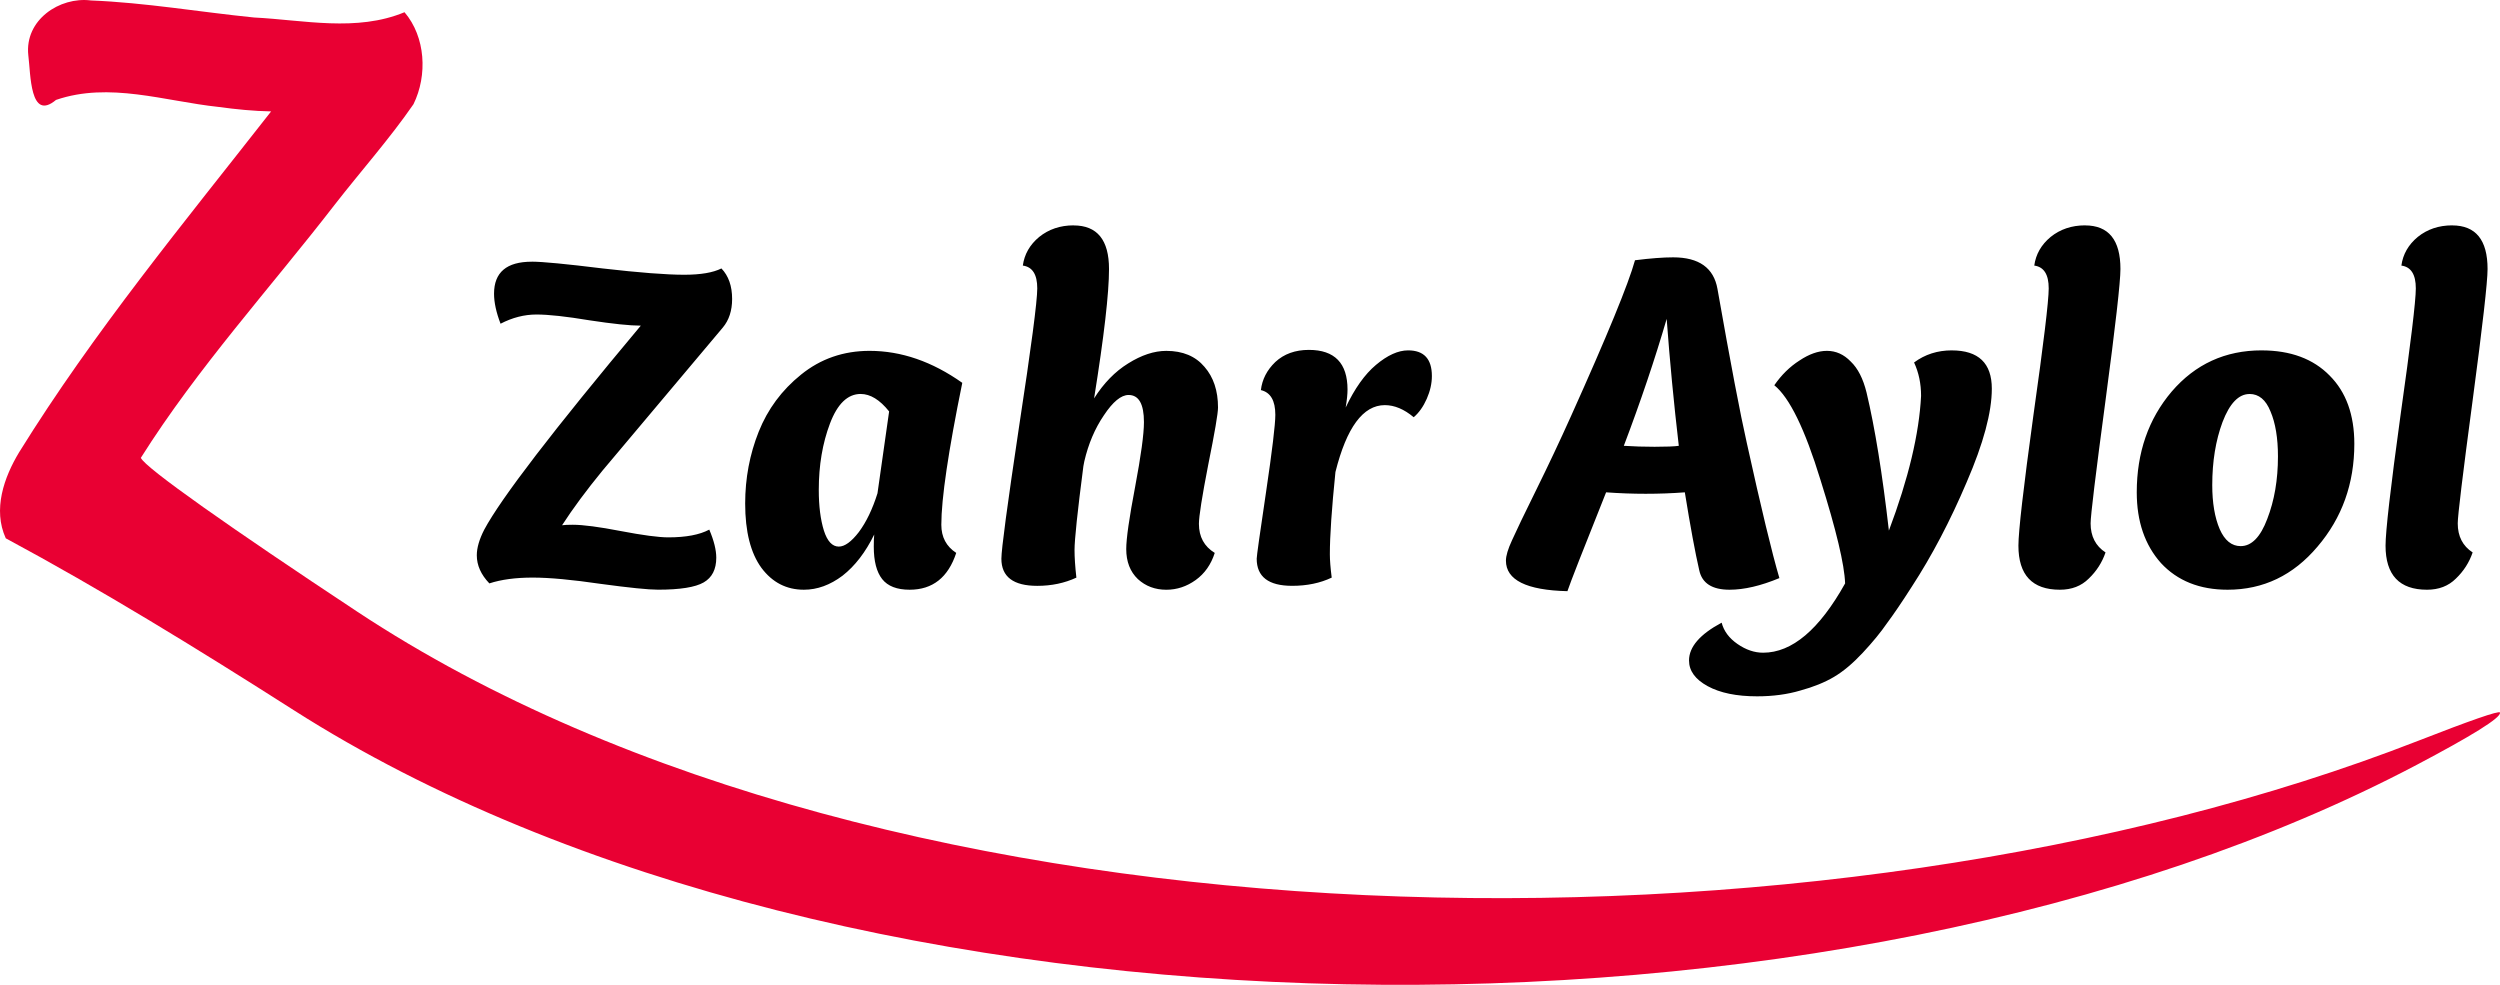
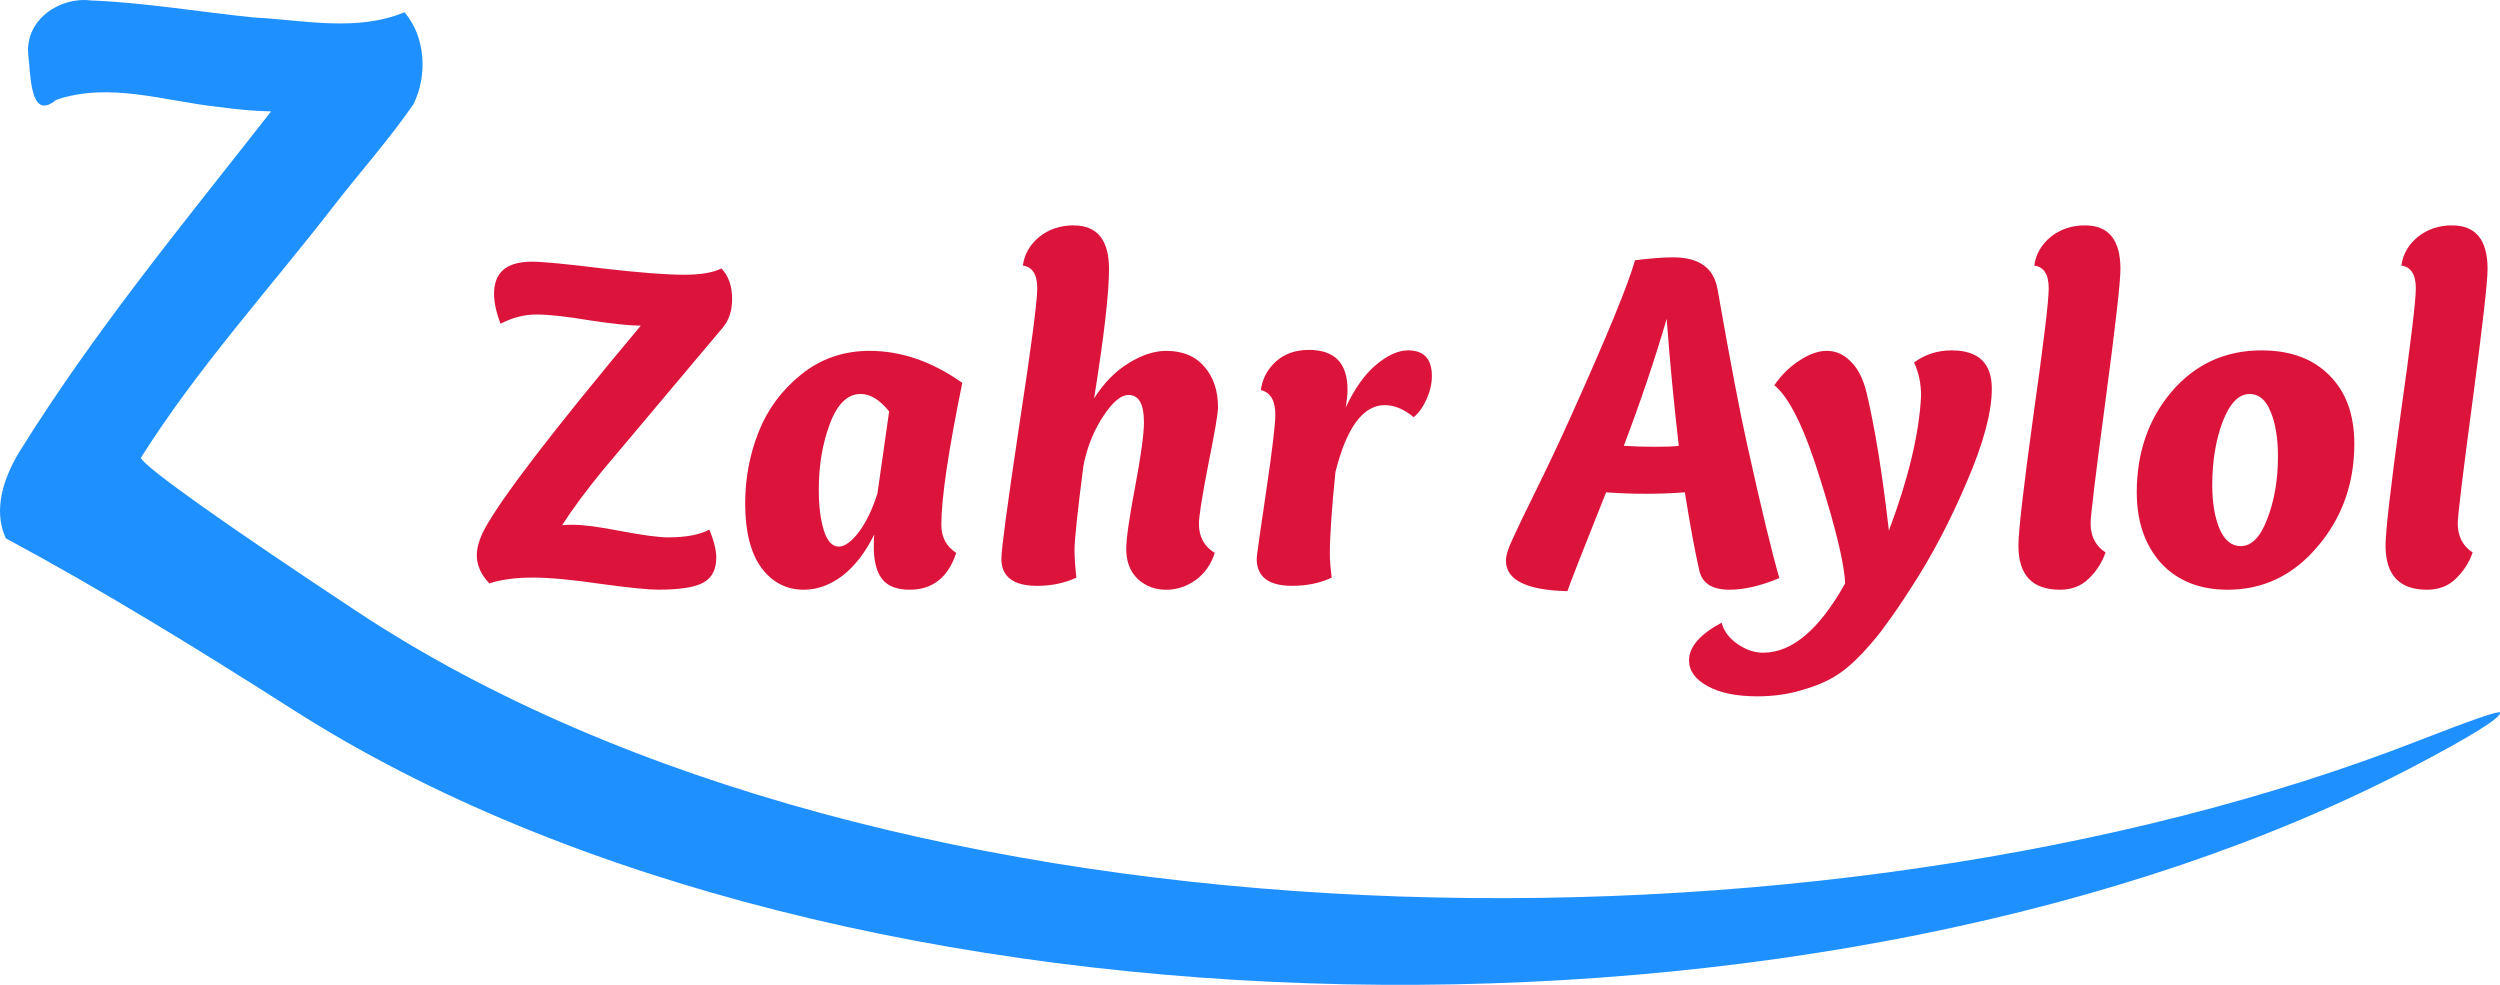
<svg xmlns="http://www.w3.org/2000/svg" width="165" height="65" viewBox="0 0 43.656 17.198" version="1.1" id="svg1">
  <defs id="defs1" />
  <g id="layer1" transform="matrix(1.833333,0,0,1.857143,-3.4480473e-7,-2.9138469e-6)" style="stroke-width:0.542">
    <g id="g97" transform="matrix(0.1767813,0,0,0.181488,16.5979,-11.88585)" style="stroke-width:3.026">
-       <path id="path51" style="font-style:italic;font-weight:900;font-size:94.874px;font-family:Overlock;-inkscape-font-specification:'Overlock, Heavy Italic';white-space:pre;fill:;fill-rule:evenodd;stroke-width:3.026" d="m -36.044,77.167 c -0.72,0 -1.339,0.201 -1.858,0.603 -0.502,0.402 -0.795,0.895 -0.878,1.481 0.519,0.067 0.778,0.46 0.778,1.18 0,0.669 -0.326,3.054 -0.979,7.154 -0.636,4.083 -0.954,6.368 -0.954,6.853 0,0.937 0.644,1.406 1.933,1.406 0.77,0 1.472,-0.142 2.108,-0.426 -0.067,-0.569 -0.1,-1.046 -0.1,-1.431 0,-0.536 0.159,-1.983 0.477,-4.343 l 0.05,-0.251 c 0.218,-0.904 0.569,-1.698 1.054,-2.384 0.485,-0.703 0.929,-1.054 1.331,-1.054 0.552,0 0.828,0.468 0.828,1.406 0,0.619 -0.159,1.74 -0.477,3.364 -0.318,1.607 -0.477,2.678 -0.477,3.213 0,0.653 0.209,1.171 0.627,1.556 0.418,0.368 0.929,0.552 1.532,0.552 0.569,0 1.096,-0.168 1.581,-0.502 0.485,-0.335 0.828,-0.803 1.029,-1.406 -0.569,-0.335 -0.853,-0.836 -0.853,-1.506 0,-0.385 0.167,-1.406 0.502,-3.063 0.351,-1.673 0.527,-2.66 0.527,-2.962 0,-0.87 -0.242,-1.573 -0.728,-2.109 -0.485,-0.552 -1.171,-0.828 -2.058,-0.828 -0.653,0 -1.339,0.218 -2.059,0.653 -0.703,0.418 -1.314,1.021 -1.832,1.808 0.536,-3.213 0.804,-5.447 0.804,-6.702 0,-1.506 -0.636,-2.259 -1.908,-2.259 z m 54.497,0 c -0.72,0 -1.339,0.201 -1.858,0.603 -0.502,0.402 -0.795,0.895 -0.878,1.481 0.519,0.067 0.778,0.46 0.778,1.18 0,0.653 -0.276,2.853 -0.828,6.602 -0.536,3.749 -0.804,5.991 -0.804,6.728 0,1.523 0.745,2.284 2.234,2.284 0.636,0 1.155,-0.192 1.556,-0.577 0.418,-0.385 0.72,-0.837 0.904,-1.355 -0.536,-0.335 -0.804,-0.837 -0.804,-1.506 0,-0.402 0.268,-2.527 0.804,-6.376 0.536,-3.866 0.803,-6.133 0.803,-6.803 0,-1.506 -0.636,-2.259 -1.907,-2.259 z m 19.78,0 c -0.72,0 -1.339,0.201 -1.858,0.603 -0.502,0.402 -0.795,0.895 -0.878,1.481 0.519,0.067 0.778,0.46 0.778,1.18 0,0.653 -0.276,2.853 -0.828,6.602 -0.536,3.749 -0.803,5.991 -0.803,6.728 0,1.523 0.745,2.284 2.234,2.284 0.636,0 1.155,-0.192 1.556,-0.577 0.418,-0.385 0.719,-0.837 0.903,-1.355 -0.536,-0.335 -0.803,-0.837 -0.803,-1.506 0,-0.402 0.268,-2.527 0.803,-6.376 0.536,-3.866 0.804,-6.133 0.804,-6.803 0,-1.506 -0.636,-2.259 -1.908,-2.259 z m -41.971,1.657 c -0.536,0 -1.222,0.05 -2.058,0.151 -0.351,1.222 -1.498,3.907 -3.439,8.057 -0.602,1.289 -1.23,2.569 -1.883,3.841 -0.653,1.272 -1.088,2.142 -1.305,2.611 -0.218,0.452 -0.327,0.803 -0.327,1.054 0,1.004 1.105,1.532 3.313,1.582 0.151,-0.435 0.845,-2.142 2.084,-5.121 0.72,0.05 1.431,0.075 2.134,0.075 0.72,0 1.422,-0.025 2.108,-0.075 0.301,1.791 0.561,3.138 0.778,4.042 0.151,0.669 0.694,1.004 1.631,1.004 0.787,0 1.682,-0.201 2.686,-0.603 C 1.584,94.136 0.998,91.802 0.228,88.439 -0.123,86.949 -0.651,84.288 -1.353,80.456 -1.554,79.368 -2.349,78.824 -3.738,78.824 Z m -61.5,0.226 c -1.356,0 -2.033,0.552 -2.033,1.657 0,0.452 0.117,0.971 0.351,1.556 0.636,-0.318 1.28,-0.477 1.933,-0.477 0.653,0 1.607,0.1 2.862,0.301 1.255,0.184 2.175,0.276 2.761,0.276 -4.719,5.422 -7.53,8.945 -8.434,10.568 -0.268,0.502 -0.402,0.945 -0.402,1.33 0,0.519 0.226,1.004 0.677,1.456 0.636,-0.201 1.414,-0.301 2.335,-0.301 0.904,0 2.125,0.109 3.665,0.326 1.54,0.201 2.569,0.301 3.088,0.301 1.188,0 2.008,-0.126 2.46,-0.377 0.452,-0.251 0.678,-0.678 0.678,-1.28 0,-0.402 -0.126,-0.887 -0.377,-1.456 -0.519,0.268 -1.255,0.402 -2.209,0.402 -0.519,0 -1.372,-0.109 -2.56,-0.327 -1.171,-0.218 -2.034,-0.326 -2.586,-0.326 -0.268,0 -0.46,0.008 -0.577,0.025 0.586,-0.87 1.314,-1.816 2.184,-2.837 l 6.477,-7.405 c 0.335,-0.385 0.502,-0.879 0.502,-1.481 0,-0.669 -0.192,-1.197 -0.577,-1.582 -0.452,0.218 -1.121,0.327 -2.008,0.327 -0.954,0 -2.418,-0.109 -4.393,-0.327 -1.975,-0.234 -3.246,-0.351 -3.815,-0.351 z m 61.149,2.962 c 0.167,2.176 0.385,4.368 0.653,6.577 -0.234,0.033 -0.669,0.05 -1.305,0.05 -0.569,0 -1.121,-0.017 -1.657,-0.05 0.904,-2.293 1.674,-4.485 2.309,-6.577 z m -19.278,1.607 c -0.736,0 -1.339,0.209 -1.808,0.627 -0.452,0.418 -0.711,0.904 -0.778,1.456 0.519,0.117 0.778,0.544 0.778,1.28 0,0.502 -0.167,1.841 -0.502,4.016 -0.335,2.159 -0.502,3.305 -0.502,3.439 0,0.937 0.636,1.406 1.908,1.406 0.803,0 1.515,-0.142 2.134,-0.426 -0.067,-0.502 -0.1,-0.904 -0.1,-1.205 0,-0.954 0.1,-2.376 0.301,-4.267 0.602,-2.309 1.489,-3.464 2.661,-3.464 0.519,0 1.038,0.209 1.556,0.627 0.284,-0.234 0.519,-0.552 0.703,-0.954 0.184,-0.402 0.276,-0.795 0.276,-1.18 0,-0.887 -0.427,-1.33 -1.281,-1.33 -0.536,0 -1.112,0.251 -1.732,0.753 -0.602,0.485 -1.147,1.222 -1.632,2.209 0.067,-0.385 0.1,-0.695 0.1,-0.929 0,-1.372 -0.694,-2.058 -2.083,-2.058 z m 34.641,0.025 c -0.77,0 -1.448,0.209 -2.033,0.627 0.251,0.519 0.377,1.096 0.377,1.732 C 9.516,87.961 8.939,90.288 7.884,92.982 7.533,90.037 7.132,87.652 6.68,85.828 6.496,85.108 6.211,84.573 5.826,84.221 5.458,83.853 5.031,83.669 4.546,83.669 c -0.469,0 -0.962,0.168 -1.481,0.502 -0.519,0.318 -0.971,0.745 -1.355,1.28 0.82,0.636 1.648,2.267 2.485,4.895 0.853,2.611 1.297,4.401 1.33,5.372 -1.389,2.393 -2.861,3.59 -4.418,3.59 -0.469,0 -0.929,-0.151 -1.381,-0.452 -0.452,-0.301 -0.736,-0.669 -0.853,-1.104 -1.171,0.602 -1.758,1.255 -1.758,1.958 0,0.536 0.335,0.979 1.004,1.331 0.669,0.351 1.556,0.527 2.661,0.527 0.853,0 1.632,-0.1 2.335,-0.301 0.703,-0.184 1.305,-0.418 1.807,-0.703 0.502,-0.284 1.021,-0.703 1.556,-1.255 0.536,-0.552 0.971,-1.063 1.305,-1.531 0.351,-0.452 0.795,-1.079 1.33,-1.883 1.088,-1.607 2.075,-3.414 2.962,-5.422 0.904,-2.008 1.355,-3.623 1.355,-4.845 0,-1.322 -0.719,-1.983 -2.159,-1.983 z m 16.693,0 c -1.958,0 -3.573,0.711 -4.845,2.134 -1.255,1.422 -1.883,3.163 -1.883,5.221 0,1.506 0.435,2.728 1.305,3.665 0.887,0.92 2.084,1.381 3.59,1.381 1.924,0 3.539,-0.745 4.845,-2.234 1.322,-1.489 1.983,-3.263 1.983,-5.322 0,-1.506 -0.443,-2.686 -1.33,-3.539 -0.887,-0.87 -2.109,-1.305 -3.665,-1.305 z m -75.005,0.025 c -1.406,0 -2.636,0.41 -3.69,1.23 -1.038,0.803 -1.799,1.791 -2.284,2.962 -0.485,1.171 -0.728,2.41 -0.728,3.716 0,1.456 0.293,2.568 0.878,3.338 0.586,0.753 1.347,1.13 2.285,1.13 0.72,0 1.414,-0.243 2.084,-0.728 0.669,-0.502 1.238,-1.213 1.707,-2.134 -0.017,0.151 -0.025,0.36 -0.025,0.628 0,0.753 0.15,1.313 0.452,1.682 0.301,0.368 0.795,0.552 1.481,0.552 1.238,0 2.075,-0.636 2.51,-1.908 -0.536,-0.335 -0.803,-0.82 -0.803,-1.456 0,-1.356 0.376,-3.807 1.129,-7.355 -1.623,-1.104 -3.288,-1.657 -4.995,-1.657 z m -0.477,2.234 c 0.519,0 1.029,0.301 1.531,0.904 l -0.627,4.242 c -0.268,0.82 -0.602,1.489 -1.004,2.008 -0.402,0.502 -0.762,0.753 -1.08,0.753 -0.351,0 -0.619,-0.276 -0.803,-0.828 -0.184,-0.569 -0.276,-1.272 -0.276,-2.109 0,-1.272 0.201,-2.418 0.603,-3.439 0.402,-1.021 0.954,-1.532 1.657,-1.532 z m 74.83,0 c 0.502,0 0.879,0.301 1.13,0.904 0.268,0.602 0.402,1.381 0.402,2.335 0,1.205 -0.192,2.284 -0.577,3.238 -0.368,0.937 -0.845,1.406 -1.431,1.406 -0.485,0 -0.862,-0.293 -1.13,-0.878 -0.268,-0.602 -0.402,-1.364 -0.402,-2.284 0,-1.222 0.184,-2.309 0.552,-3.263 0.385,-0.971 0.871,-1.456 1.456,-1.456 z" />
-       <path d="m -89.001,66.553 c -1.666,-0.2 -3.575,1.004 -3.363,2.847 0.13,0.96 0.078,3.447 1.492,2.308 2.871,-0.949 5.859,0.066 8.755,0.363 0.94,0.123 1.886,0.215 2.835,0.232 -4.686,5.755 -9.544,11.407 -13.574,17.654 -0.819,1.303 -1.431,2.976 -0.722,4.464 5.104,2.638 10.275,5.689 15.512,8.902 29.751,18.251 83.141,18.684 114.405,2.827 2.869,-1.455 4.555,-2.439 4.469,-2.702 -0.035,-0.119 -1.68,0.441 -4.412,1.466 -31.946,11.983 -82.316,11.562 -111.03,-6.688 -6.781,-4.31 -11.464,-7.476 -11.667,-7.975 3.075,-4.69 6.953,-8.771 10.458,-13.131 1.403,-1.734 2.933,-3.382 4.232,-5.191 0.764,-1.497 0.653,-3.483 -0.484,-4.765 -2.59,1.033 -5.419,0.404 -8.109,0.273 -2.933,-0.283 -5.848,-0.771 -8.796,-0.883 z" style="font-style:italic;font-weight:900;font-size:94.874px;font-family:Overlock;-inkscape-font-specification:'Overlock, Heavy Italic';white-space:pre;mix-blend-mode:normal;fill:#e90033;fill-opacity:1;fill-rule:evenodd;stroke-width:3.026" id="path55" transform="translate(0,-1.039657)" />
+       <path id="path51" style="font-style:italic;font-weight:900;font-size:94.874px;font-family:Overlock;-inkscape-font-specification:'Overlock, Heavy Italic';white-space:pre;fill:#dc143c;fill-rule:evenodd;stroke-width:3.026" d="m -36.044,77.167 c -0.72,0 -1.339,0.201 -1.858,0.603 -0.502,0.402 -0.795,0.895 -0.878,1.481 0.519,0.067 0.778,0.46 0.778,1.18 0,0.669 -0.326,3.054 -0.979,7.154 -0.636,4.083 -0.954,6.368 -0.954,6.853 0,0.937 0.644,1.406 1.933,1.406 0.77,0 1.472,-0.142 2.108,-0.426 -0.067,-0.569 -0.1,-1.046 -0.1,-1.431 0,-0.536 0.159,-1.983 0.477,-4.343 l 0.05,-0.251 c 0.218,-0.904 0.569,-1.698 1.054,-2.384 0.485,-0.703 0.929,-1.054 1.331,-1.054 0.552,0 0.828,0.468 0.828,1.406 0,0.619 -0.159,1.74 -0.477,3.364 -0.318,1.607 -0.477,2.678 -0.477,3.213 0,0.653 0.209,1.171 0.627,1.556 0.418,0.368 0.929,0.552 1.532,0.552 0.569,0 1.096,-0.168 1.581,-0.502 0.485,-0.335 0.828,-0.803 1.029,-1.406 -0.569,-0.335 -0.853,-0.836 -0.853,-1.506 0,-0.385 0.167,-1.406 0.502,-3.063 0.351,-1.673 0.527,-2.66 0.527,-2.962 0,-0.87 -0.242,-1.573 -0.728,-2.109 -0.485,-0.552 -1.171,-0.828 -2.058,-0.828 -0.653,0 -1.339,0.218 -2.059,0.653 -0.703,0.418 -1.314,1.021 -1.832,1.808 0.536,-3.213 0.804,-5.447 0.804,-6.702 0,-1.506 -0.636,-2.259 -1.908,-2.259 z m 54.497,0 c -0.72,0 -1.339,0.201 -1.858,0.603 -0.502,0.402 -0.795,0.895 -0.878,1.481 0.519,0.067 0.778,0.46 0.778,1.18 0,0.653 -0.276,2.853 -0.828,6.602 -0.536,3.749 -0.804,5.991 -0.804,6.728 0,1.523 0.745,2.284 2.234,2.284 0.636,0 1.155,-0.192 1.556,-0.577 0.418,-0.385 0.72,-0.837 0.904,-1.355 -0.536,-0.335 -0.804,-0.837 -0.804,-1.506 0,-0.402 0.268,-2.527 0.804,-6.376 0.536,-3.866 0.803,-6.133 0.803,-6.803 0,-1.506 -0.636,-2.259 -1.907,-2.259 z m 19.78,0 c -0.72,0 -1.339,0.201 -1.858,0.603 -0.502,0.402 -0.795,0.895 -0.878,1.481 0.519,0.067 0.778,0.46 0.778,1.18 0,0.653 -0.276,2.853 -0.828,6.602 -0.536,3.749 -0.803,5.991 -0.803,6.728 0,1.523 0.745,2.284 2.234,2.284 0.636,0 1.155,-0.192 1.556,-0.577 0.418,-0.385 0.719,-0.837 0.903,-1.355 -0.536,-0.335 -0.803,-0.837 -0.803,-1.506 0,-0.402 0.268,-2.527 0.803,-6.376 0.536,-3.866 0.804,-6.133 0.804,-6.803 0,-1.506 -0.636,-2.259 -1.908,-2.259 z m -41.971,1.657 c -0.536,0 -1.222,0.05 -2.058,0.151 -0.351,1.222 -1.498,3.907 -3.439,8.057 -0.602,1.289 -1.23,2.569 -1.883,3.841 -0.653,1.272 -1.088,2.142 -1.305,2.611 -0.218,0.452 -0.327,0.803 -0.327,1.054 0,1.004 1.105,1.532 3.313,1.582 0.151,-0.435 0.845,-2.142 2.084,-5.121 0.72,0.05 1.431,0.075 2.134,0.075 0.72,0 1.422,-0.025 2.108,-0.075 0.301,1.791 0.561,3.138 0.778,4.042 0.151,0.669 0.694,1.004 1.631,1.004 0.787,0 1.682,-0.201 2.686,-0.603 C 1.584,94.136 0.998,91.802 0.228,88.439 -0.123,86.949 -0.651,84.288 -1.353,80.456 -1.554,79.368 -2.349,78.824 -3.738,78.824 Z m -61.5,0.226 c -1.356,0 -2.033,0.552 -2.033,1.657 0,0.452 0.117,0.971 0.351,1.556 0.636,-0.318 1.28,-0.477 1.933,-0.477 0.653,0 1.607,0.1 2.862,0.301 1.255,0.184 2.175,0.276 2.761,0.276 -4.719,5.422 -7.53,8.945 -8.434,10.568 -0.268,0.502 -0.402,0.945 -0.402,1.33 0,0.519 0.226,1.004 0.677,1.456 0.636,-0.201 1.414,-0.301 2.335,-0.301 0.904,0 2.125,0.109 3.665,0.326 1.54,0.201 2.569,0.301 3.088,0.301 1.188,0 2.008,-0.126 2.46,-0.377 0.452,-0.251 0.678,-0.678 0.678,-1.28 0,-0.402 -0.126,-0.887 -0.377,-1.456 -0.519,0.268 -1.255,0.402 -2.209,0.402 -0.519,0 -1.372,-0.109 -2.56,-0.327 -1.171,-0.218 -2.034,-0.326 -2.586,-0.326 -0.268,0 -0.46,0.008 -0.577,0.025 0.586,-0.87 1.314,-1.816 2.184,-2.837 l 6.477,-7.405 c 0.335,-0.385 0.502,-0.879 0.502,-1.481 0,-0.669 -0.192,-1.197 -0.577,-1.582 -0.452,0.218 -1.121,0.327 -2.008,0.327 -0.954,0 -2.418,-0.109 -4.393,-0.327 -1.975,-0.234 -3.246,-0.351 -3.815,-0.351 z m 61.149,2.962 c 0.167,2.176 0.385,4.368 0.653,6.577 -0.234,0.033 -0.669,0.05 -1.305,0.05 -0.569,0 -1.121,-0.017 -1.657,-0.05 0.904,-2.293 1.674,-4.485 2.309,-6.577 z m -19.278,1.607 c -0.736,0 -1.339,0.209 -1.808,0.627 -0.452,0.418 -0.711,0.904 -0.778,1.456 0.519,0.117 0.778,0.544 0.778,1.28 0,0.502 -0.167,1.841 -0.502,4.016 -0.335,2.159 -0.502,3.305 -0.502,3.439 0,0.937 0.636,1.406 1.908,1.406 0.803,0 1.515,-0.142 2.134,-0.426 -0.067,-0.502 -0.1,-0.904 -0.1,-1.205 0,-0.954 0.1,-2.376 0.301,-4.267 0.602,-2.309 1.489,-3.464 2.661,-3.464 0.519,0 1.038,0.209 1.556,0.627 0.284,-0.234 0.519,-0.552 0.703,-0.954 0.184,-0.402 0.276,-0.795 0.276,-1.18 0,-0.887 -0.427,-1.33 -1.281,-1.33 -0.536,0 -1.112,0.251 -1.732,0.753 -0.602,0.485 -1.147,1.222 -1.632,2.209 0.067,-0.385 0.1,-0.695 0.1,-0.929 0,-1.372 -0.694,-2.058 -2.083,-2.058 z m 34.641,0.025 c -0.77,0 -1.448,0.209 -2.033,0.627 0.251,0.519 0.377,1.096 0.377,1.732 C 9.516,87.961 8.939,90.288 7.884,92.982 7.533,90.037 7.132,87.652 6.68,85.828 6.496,85.108 6.211,84.573 5.826,84.221 5.458,83.853 5.031,83.669 4.546,83.669 c -0.469,0 -0.962,0.168 -1.481,0.502 -0.519,0.318 -0.971,0.745 -1.355,1.28 0.82,0.636 1.648,2.267 2.485,4.895 0.853,2.611 1.297,4.401 1.33,5.372 -1.389,2.393 -2.861,3.59 -4.418,3.59 -0.469,0 -0.929,-0.151 -1.381,-0.452 -0.452,-0.301 -0.736,-0.669 -0.853,-1.104 -1.171,0.602 -1.758,1.255 -1.758,1.958 0,0.536 0.335,0.979 1.004,1.331 0.669,0.351 1.556,0.527 2.661,0.527 0.853,0 1.632,-0.1 2.335,-0.301 0.703,-0.184 1.305,-0.418 1.807,-0.703 0.502,-0.284 1.021,-0.703 1.556,-1.255 0.536,-0.552 0.971,-1.063 1.305,-1.531 0.351,-0.452 0.795,-1.079 1.33,-1.883 1.088,-1.607 2.075,-3.414 2.962,-5.422 0.904,-2.008 1.355,-3.623 1.355,-4.845 0,-1.322 -0.719,-1.983 -2.159,-1.983 z m 16.693,0 c -1.958,0 -3.573,0.711 -4.845,2.134 -1.255,1.422 -1.883,3.163 -1.883,5.221 0,1.506 0.435,2.728 1.305,3.665 0.887,0.92 2.084,1.381 3.59,1.381 1.924,0 3.539,-0.745 4.845,-2.234 1.322,-1.489 1.983,-3.263 1.983,-5.322 0,-1.506 -0.443,-2.686 -1.33,-3.539 -0.887,-0.87 -2.109,-1.305 -3.665,-1.305 z m -75.005,0.025 c -1.406,0 -2.636,0.41 -3.69,1.23 -1.038,0.803 -1.799,1.791 -2.284,2.962 -0.485,1.171 -0.728,2.41 -0.728,3.716 0,1.456 0.293,2.568 0.878,3.338 0.586,0.753 1.347,1.13 2.285,1.13 0.72,0 1.414,-0.243 2.084,-0.728 0.669,-0.502 1.238,-1.213 1.707,-2.134 -0.017,0.151 -0.025,0.36 -0.025,0.628 0,0.753 0.15,1.313 0.452,1.682 0.301,0.368 0.795,0.552 1.481,0.552 1.238,0 2.075,-0.636 2.51,-1.908 -0.536,-0.335 -0.803,-0.82 -0.803,-1.456 0,-1.356 0.376,-3.807 1.129,-7.355 -1.623,-1.104 -3.288,-1.657 -4.995,-1.657 z m -0.477,2.234 c 0.519,0 1.029,0.301 1.531,0.904 l -0.627,4.242 c -0.268,0.82 -0.602,1.489 -1.004,2.008 -0.402,0.502 -0.762,0.753 -1.08,0.753 -0.351,0 -0.619,-0.276 -0.803,-0.828 -0.184,-0.569 -0.276,-1.272 -0.276,-2.109 0,-1.272 0.201,-2.418 0.603,-3.439 0.402,-1.021 0.954,-1.532 1.657,-1.532 z m 74.83,0 c 0.502,0 0.879,0.301 1.13,0.904 0.268,0.602 0.402,1.381 0.402,2.335 0,1.205 -0.192,2.284 -0.577,3.238 -0.368,0.937 -0.845,1.406 -1.431,1.406 -0.485,0 -0.862,-0.293 -1.13,-0.878 -0.268,-0.602 -0.402,-1.364 -0.402,-2.284 0,-1.222 0.184,-2.309 0.552,-3.263 0.385,-0.971 0.871,-1.456 1.456,-1.456 z" />
+       <path d="m -89.001,66.553 c -1.666,-0.2 -3.575,1.004 -3.363,2.847 0.13,0.96 0.078,3.447 1.492,2.308 2.871,-0.949 5.859,0.066 8.755,0.363 0.94,0.123 1.886,0.215 2.835,0.232 -4.686,5.755 -9.544,11.407 -13.574,17.654 -0.819,1.303 -1.431,2.976 -0.722,4.464 5.104,2.638 10.275,5.689 15.512,8.902 29.751,18.251 83.141,18.684 114.405,2.827 2.869,-1.455 4.555,-2.439 4.469,-2.702 -0.035,-0.119 -1.68,0.441 -4.412,1.466 -31.946,11.983 -82.316,11.562 -111.03,-6.688 -6.781,-4.31 -11.464,-7.476 -11.667,-7.975 3.075,-4.69 6.953,-8.771 10.458,-13.131 1.403,-1.734 2.933,-3.382 4.232,-5.191 0.764,-1.497 0.653,-3.483 -0.484,-4.765 -2.59,1.033 -5.419,0.404 -8.109,0.273 -2.933,-0.283 -5.848,-0.771 -8.796,-0.883 z" style="font-style:italic;font-weight:900;font-size:94.874px;font-family:Overlock;-inkscape-font-specification:'Overlock, Heavy Italic';white-space:pre;mix-blend-mode:normal;fill:#1e90ff;fill-opacity:1;fill-rule:evenodd;stroke-width:3.026" id="path55" transform="translate(0,-1.039657)" />
    </g>
  </g>
</svg>
